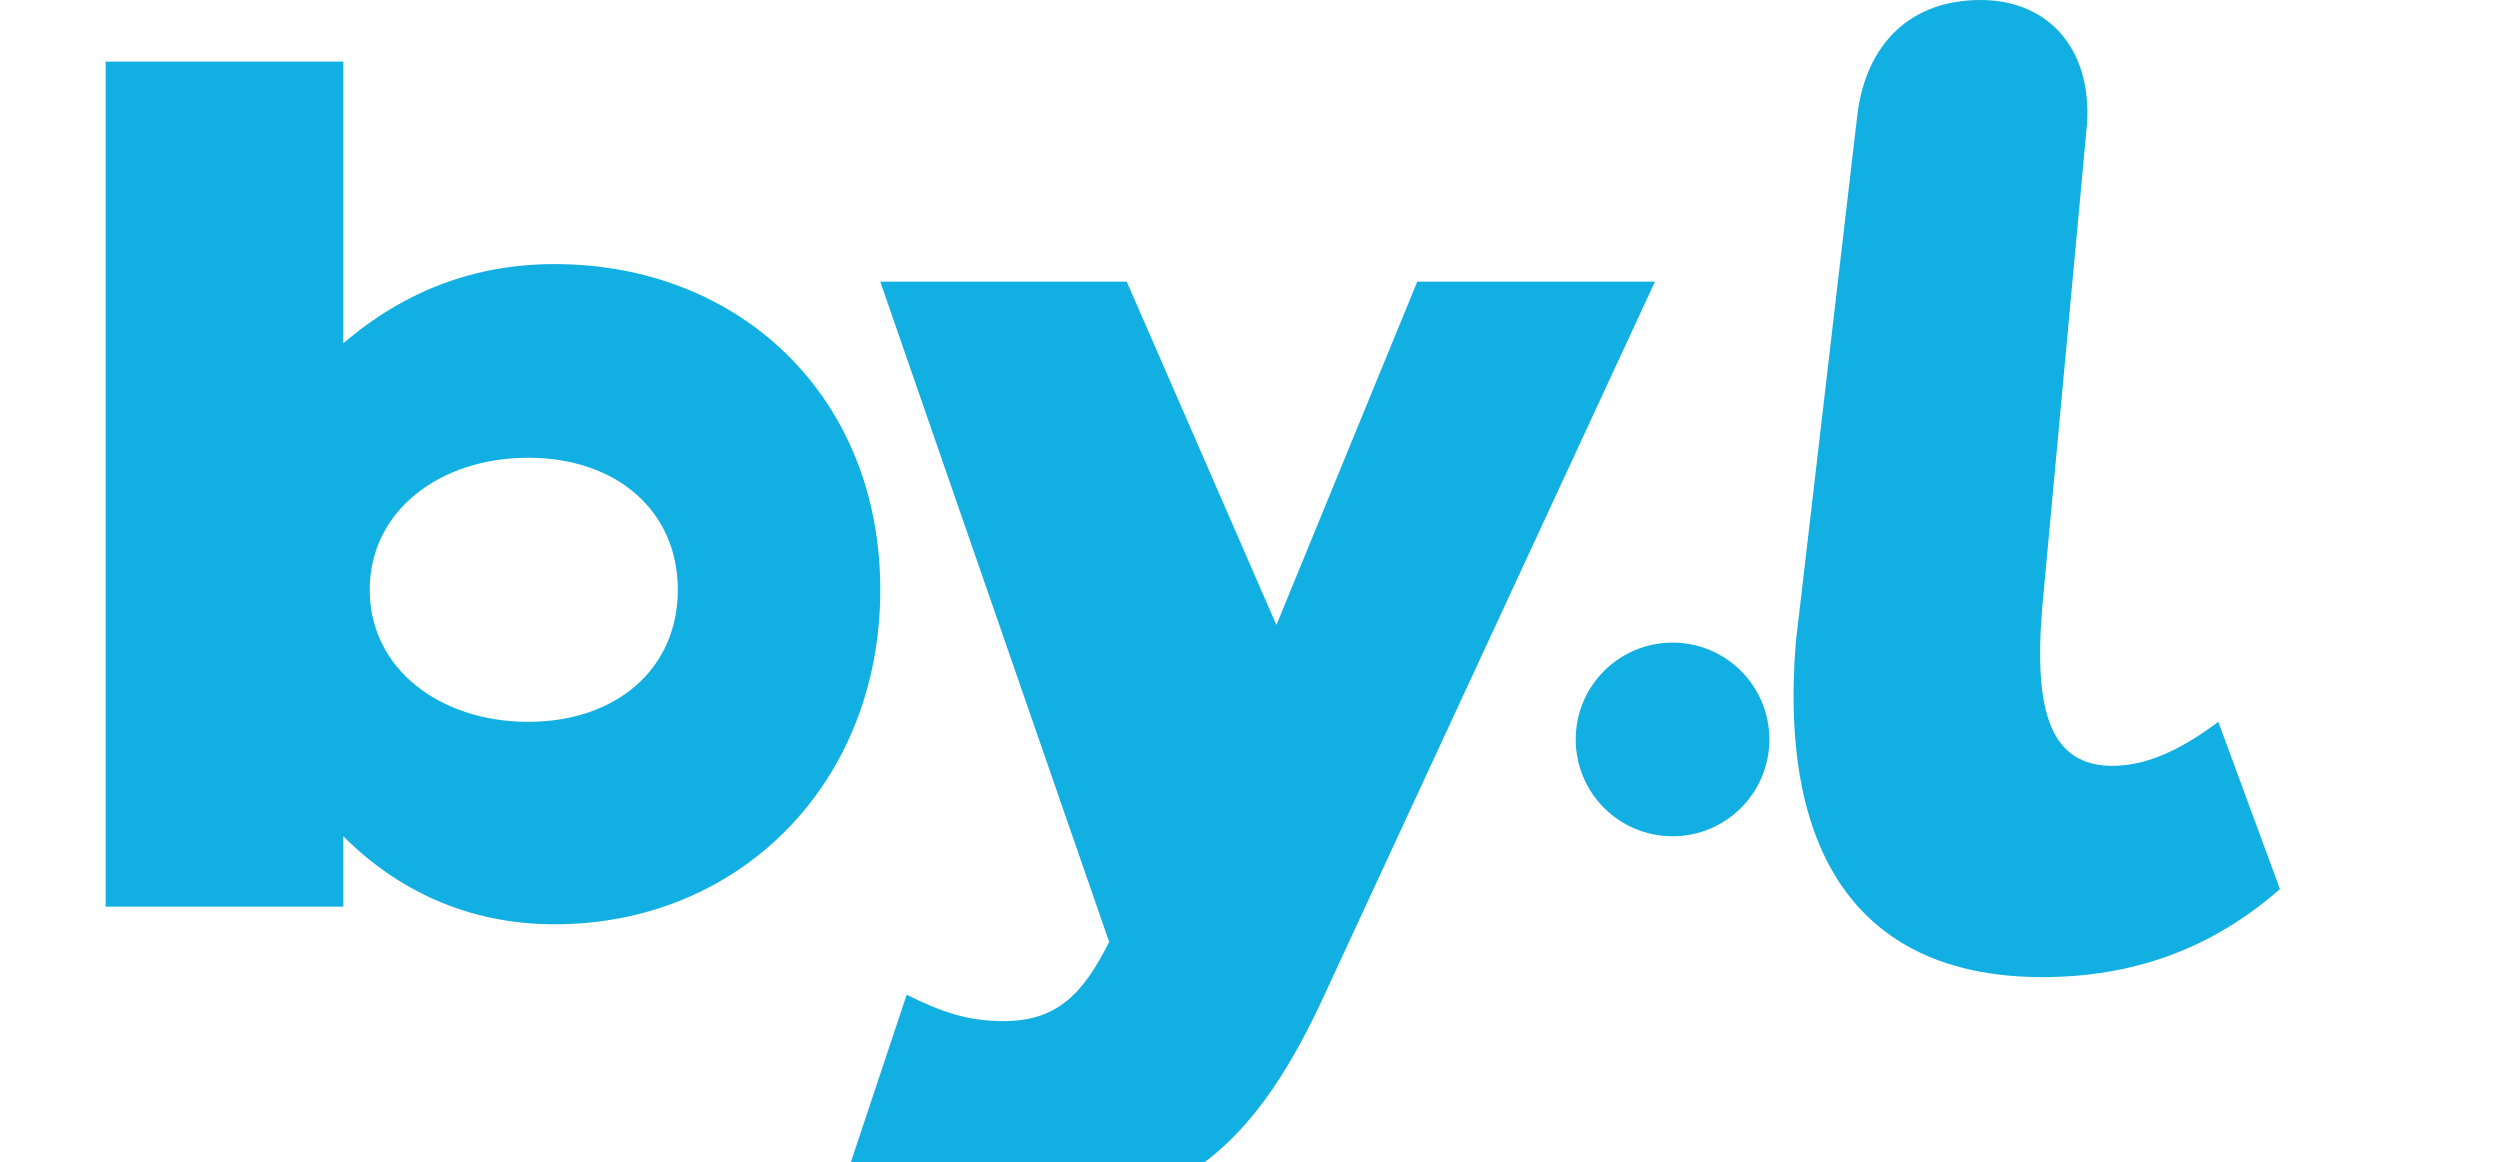
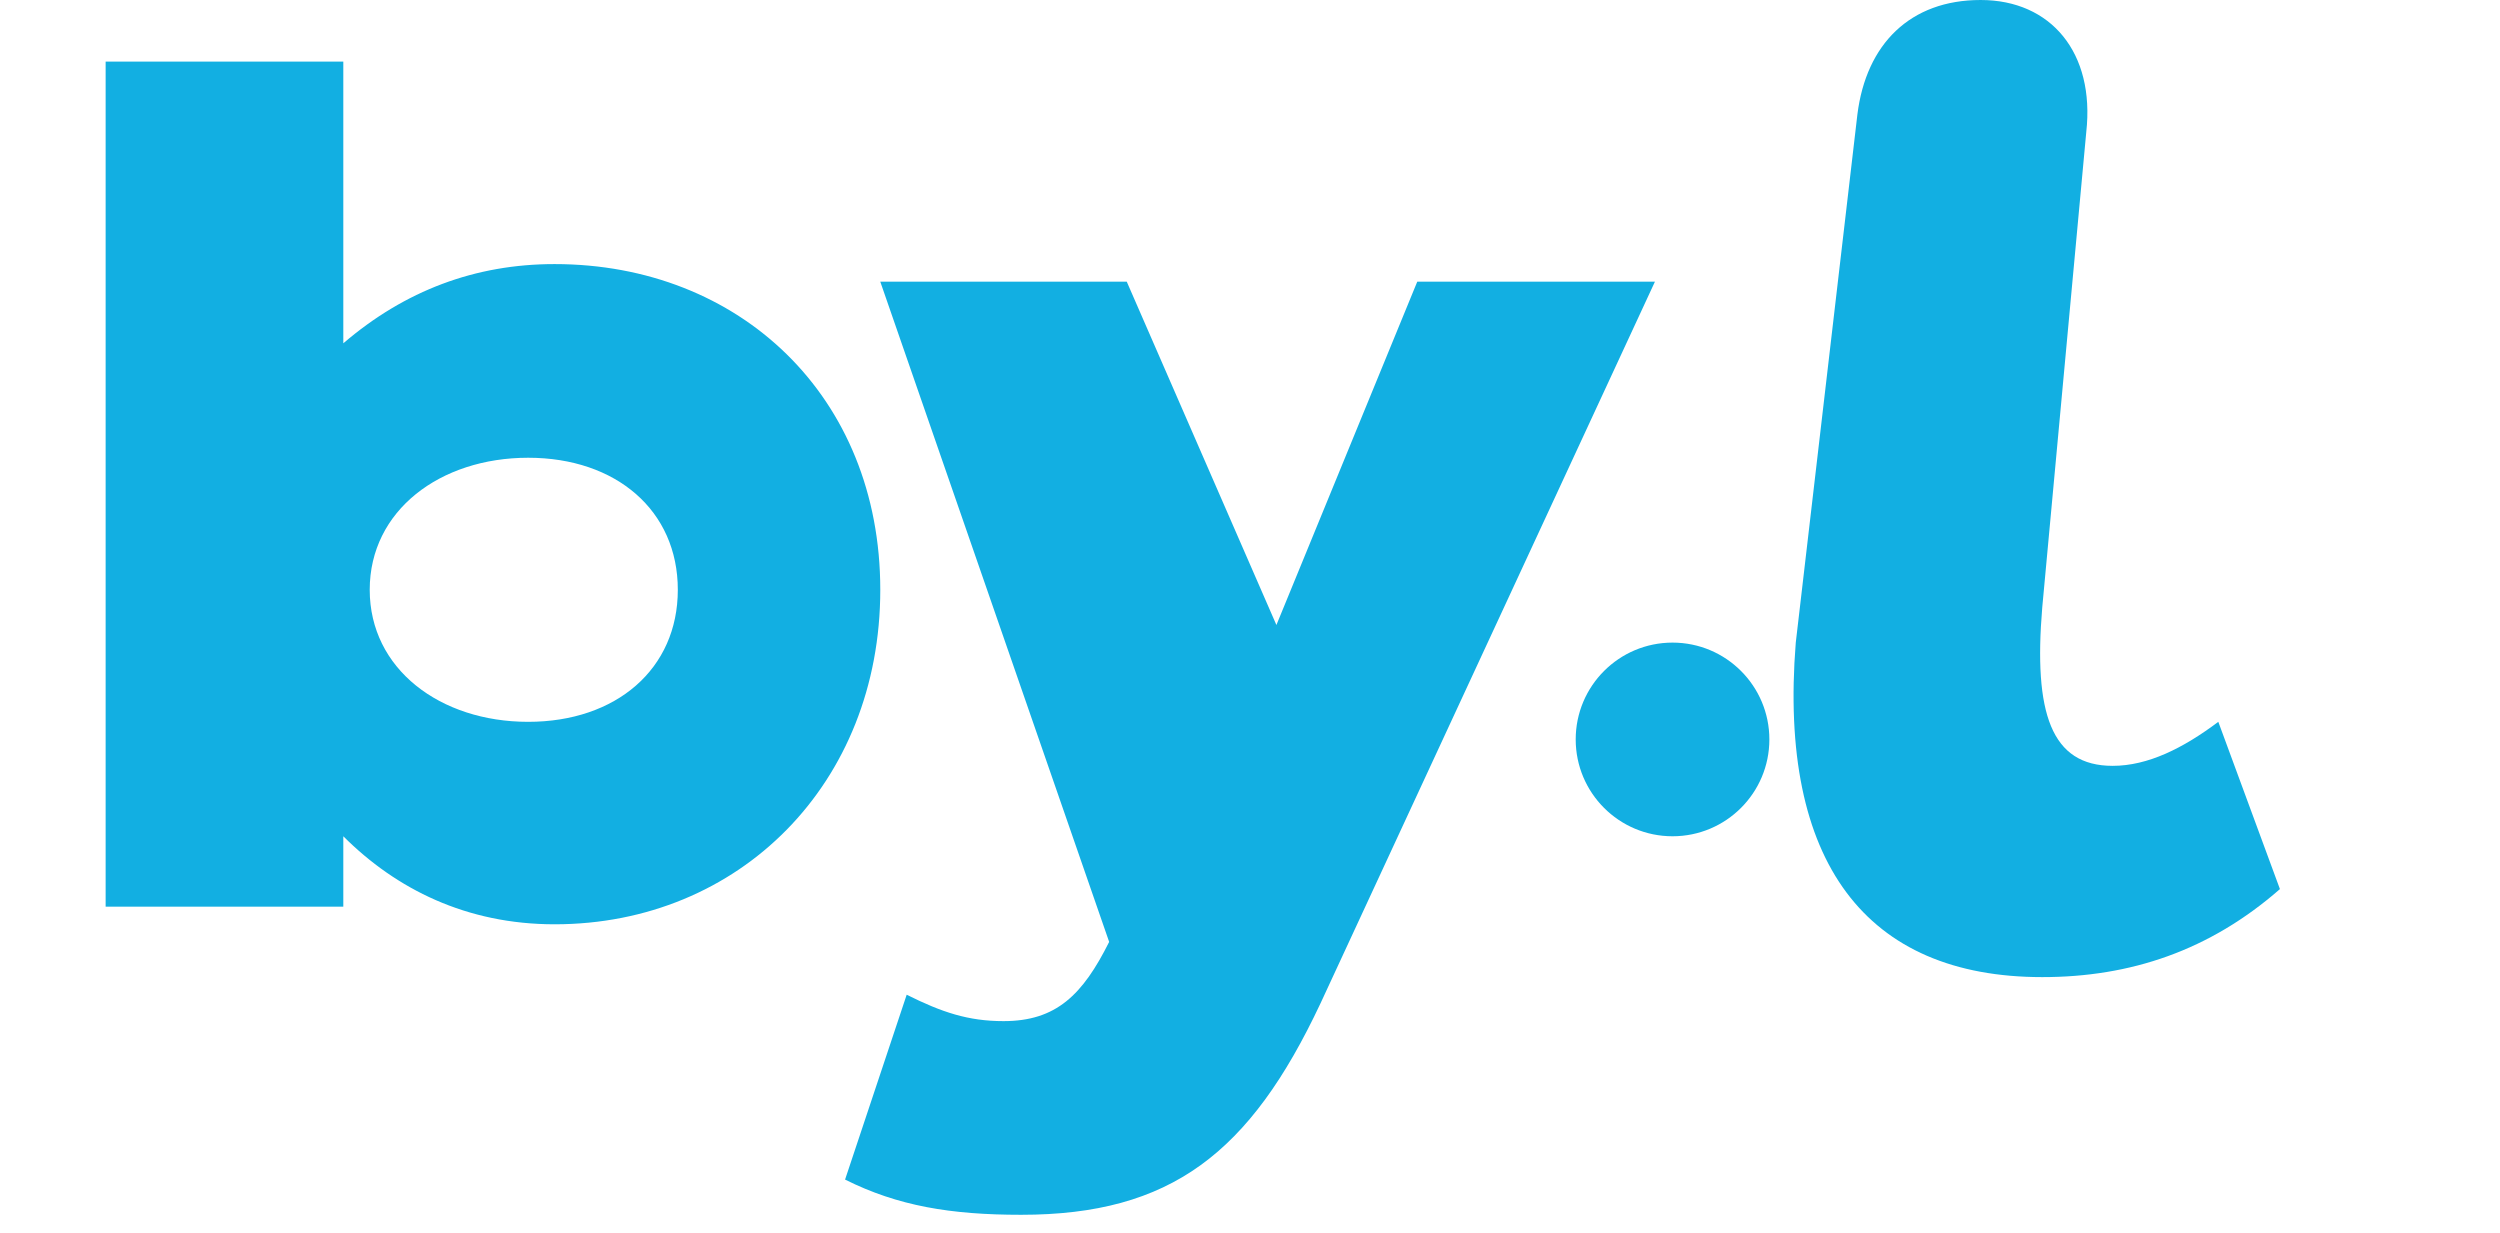
- <svg xmlns="http://www.w3.org/2000/svg" viewBox="0 0 284 132" role="img" aria-labelledby="title">
+ <svg xmlns="http://www.w3.org/2000/svg" viewBox="0 0 284 140" role="img" aria-labelledby="title">
  <g fill="#12afe2">
    <path d="M12 7h27v32c7-6 15-9 24-9 21 0 37 15 37 37s-16 38-37 38c-10 0-18-4-24-10v8H12zm48 75c10 0 17-6 17-15s-7-15-17-15-18 6-18 15 8 15 18 15z" />
    <path d="M100 32h28l17 39 16-39h27l-38 82c-8 17-17 24-34 24-8 0-14-1-20-4l7-21c4 2 7 3 11 3 6 0 9-3 12-9z" />
    <circle cx="190" cy="84" r="11" />
    <path d="M211 13c1-8 6-13 14-13 8 0 13 6 12 15l-5 54c-1 12 1 18 8 18 4 0 8-2 12-5l7 19c-8 7-17 10-27 10-20 0-30-13-28-38z" />
  </g>
</svg>
